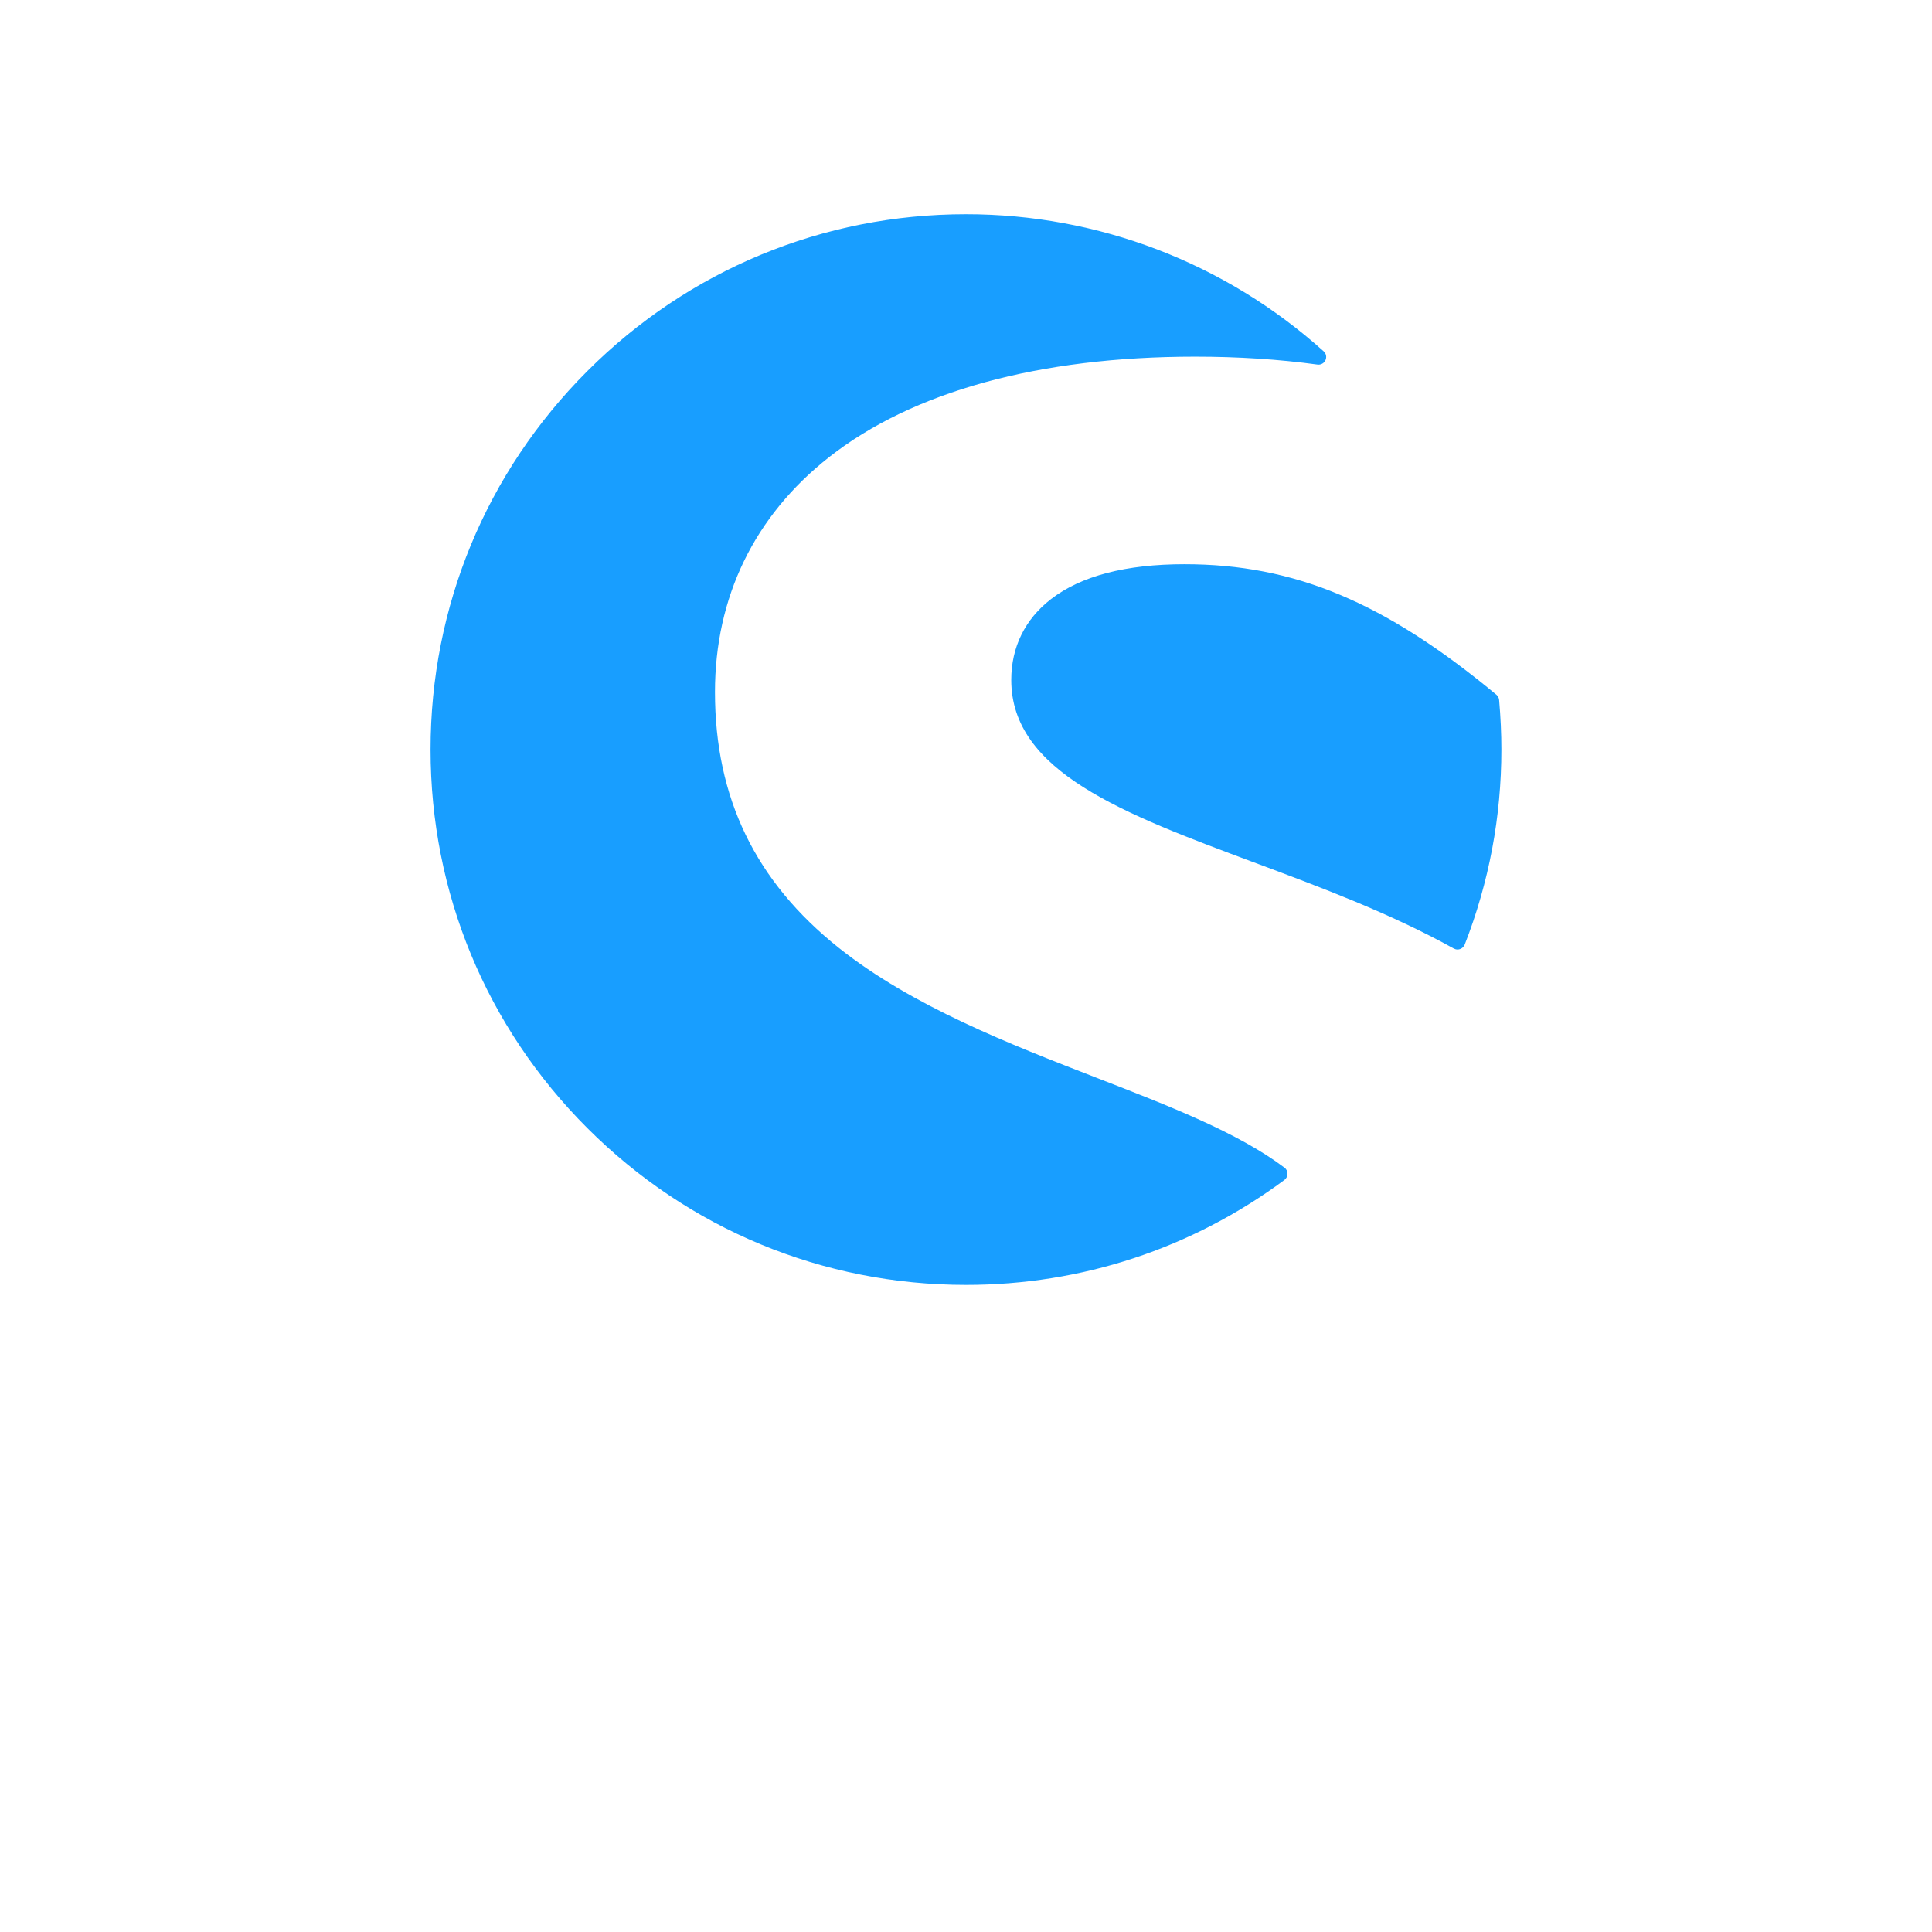
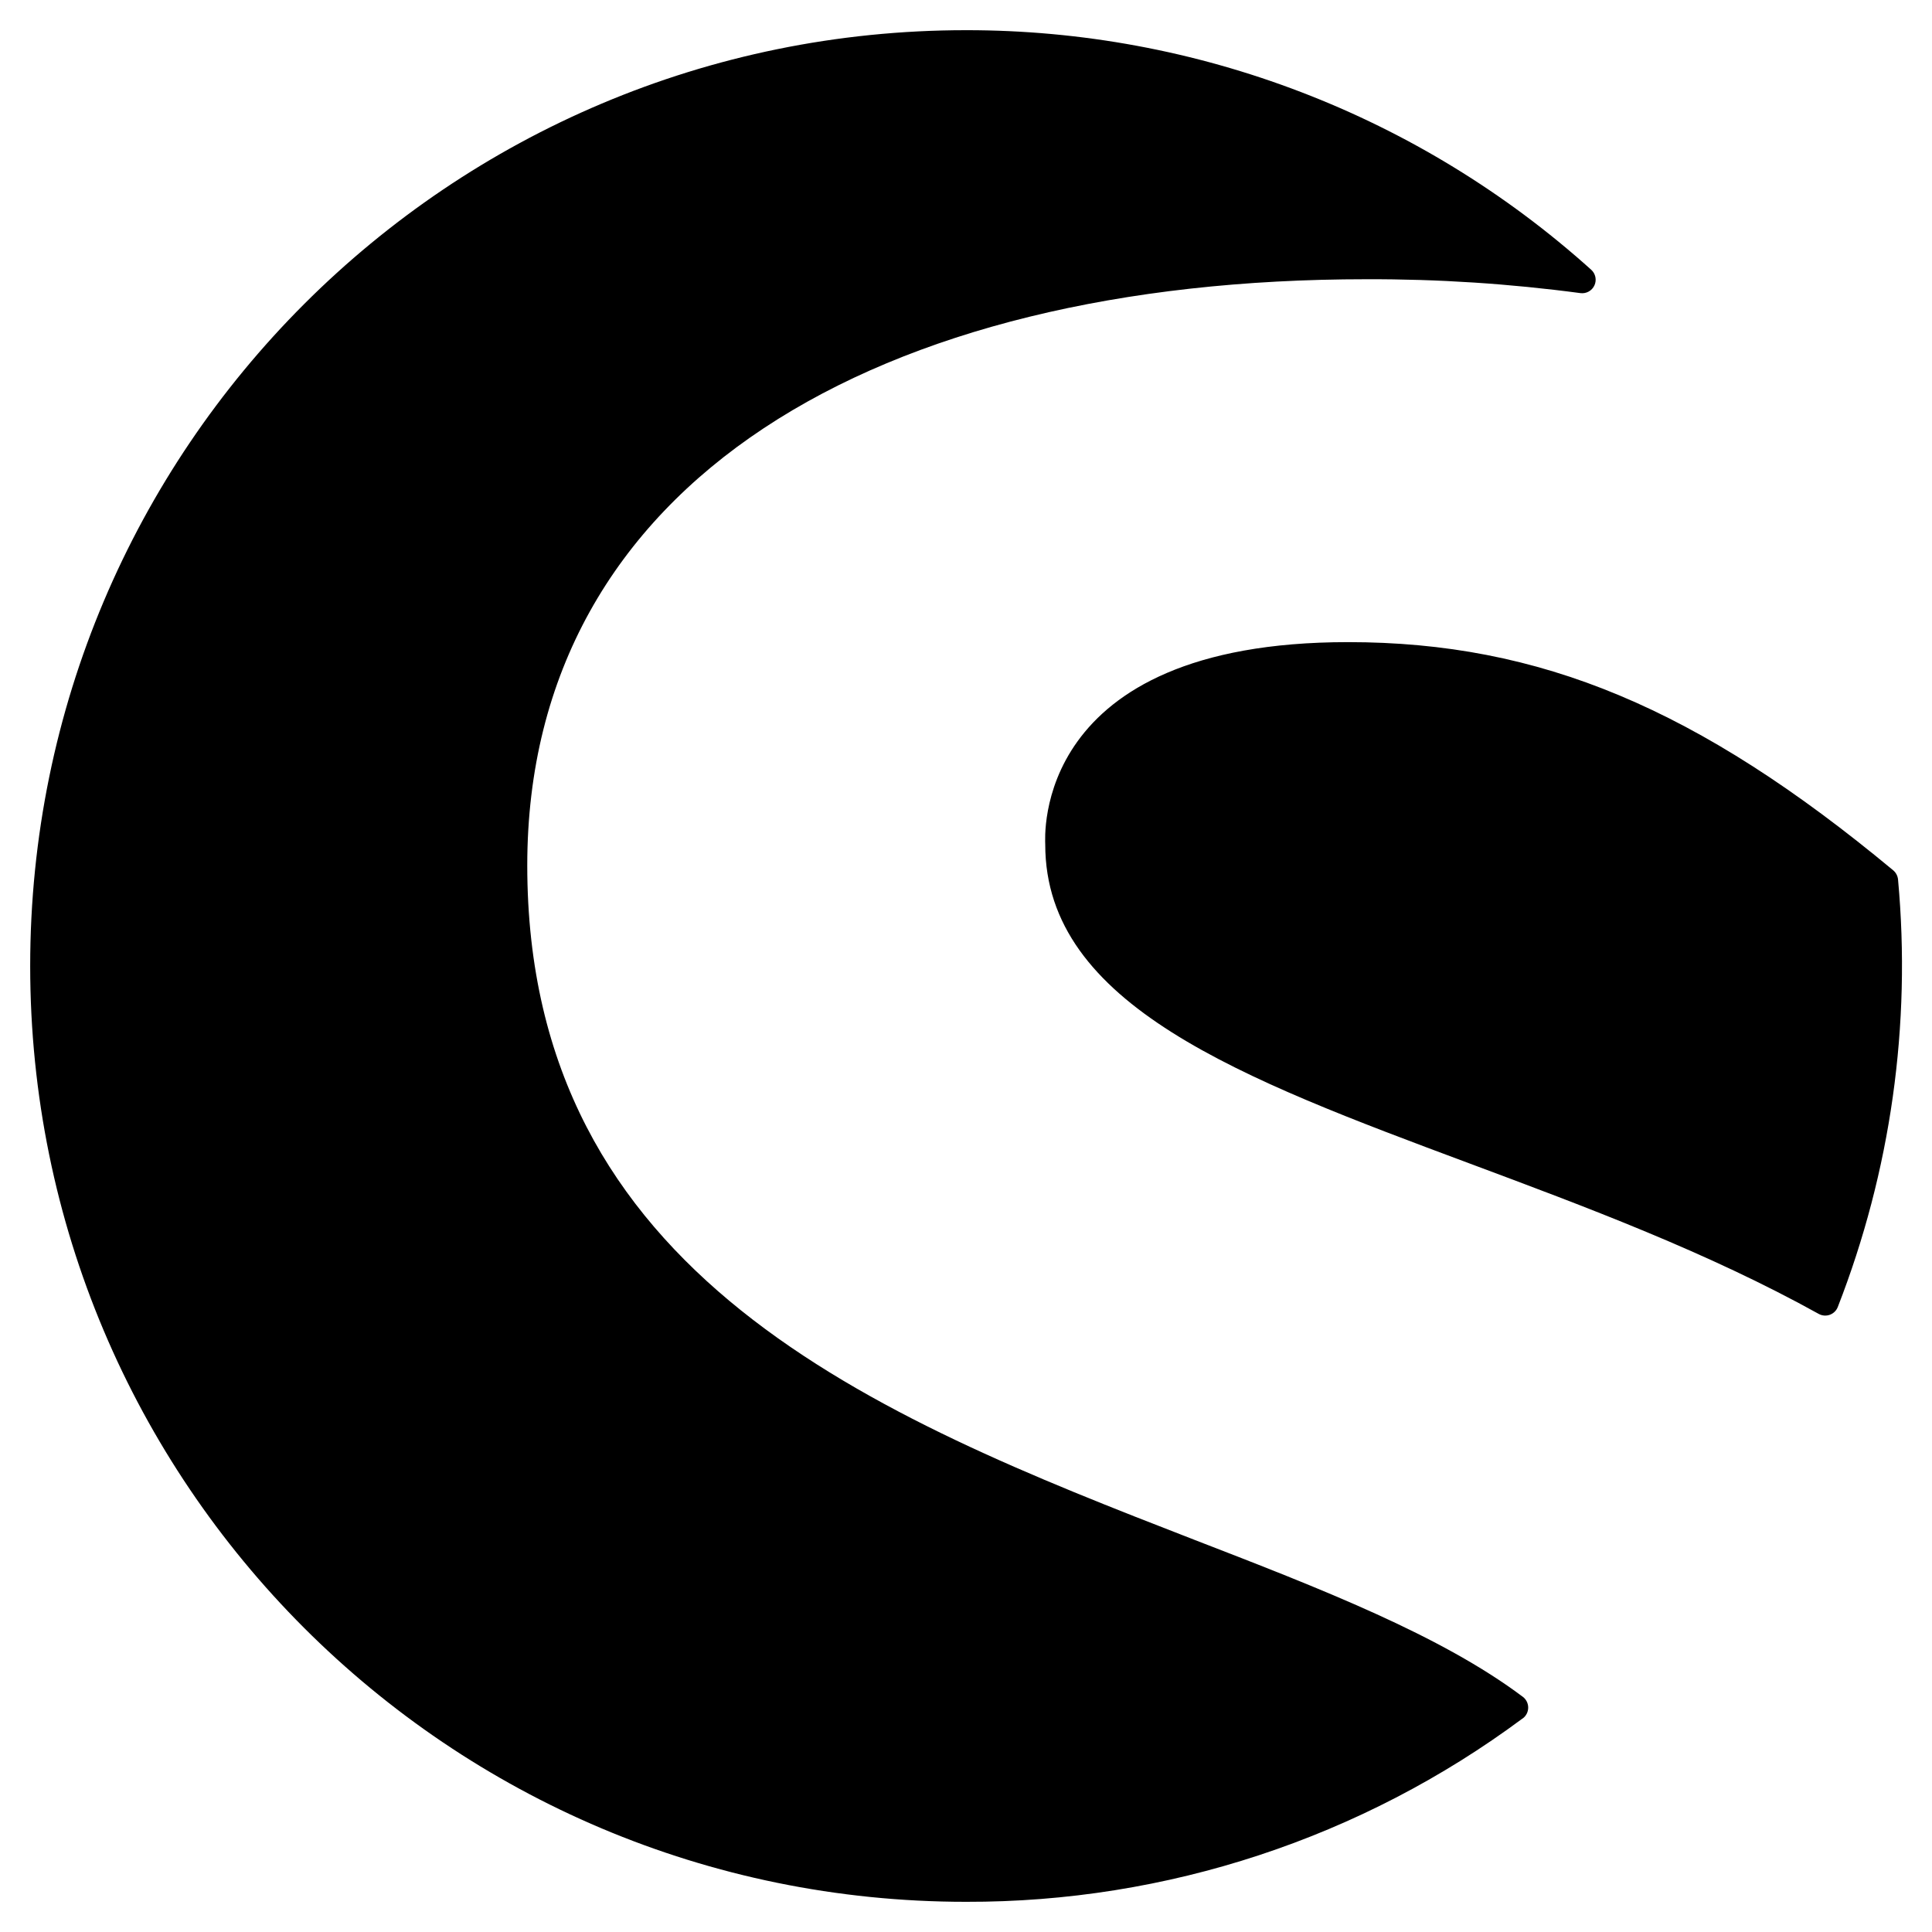
- <svg xmlns="http://www.w3.org/2000/svg" version="1.2" baseProfile="tiny" id="Ebene_1" x="0px" y="0px" viewBox="0 0 283.46 283.46" xml:space="preserve">
-   <g id="XMLID_985_">
-     <path id="XMLID_987_" fill="#189EFF" d="M188.45,171.31c-6.83-5.14-16.89-9.04-27.54-13.17c-12.68-4.92-27.05-10.49-37.84-19.07   c-12.22-9.73-18.17-22-18.17-37.53c0-13.93,5.78-25.84,16.72-34.45c12.26-9.65,30.84-14.76,53.72-14.76   c6.32,0,12.36,0.39,17.96,1.16c0.49,0.07,0.97-0.2,1.17-0.64c0.21-0.45,0.1-0.98-0.27-1.31c-14.42-12.97-33.06-20.11-52.47-20.11   c-20.98,0-40.71,8.17-55.55,23.01c-14.84,14.83-23.01,34.56-23.01,55.54c0,20.98,8.17,40.71,23.01,55.54   c14.83,14.83,34.56,23,55.55,23c16.95,0,33.1-5.32,46.71-15.39c0.28-0.21,0.46-0.55,0.46-0.9   C188.91,171.86,188.74,171.52,188.45,171.31z" />
-     <path id="XMLID_986_" fill="#189EFF" d="M219.95,102.7c-0.03-0.3-0.17-0.58-0.4-0.77c-16.39-13.6-29.65-19.15-45.76-19.15   c-8.6,0-15.19,1.72-19.59,5.12c-3.81,2.94-5.83,7.05-5.83,11.86c0,13.49,16.49,19.64,35.58,26.76c9.84,3.67,20.01,7.46,29.35,12.65   c0.17,0.09,0.36,0.14,0.55,0.14c0.13,0,0.26-0.02,0.38-0.07c0.31-0.11,0.55-0.35,0.67-0.65c3.57-9.14,5.38-18.77,5.38-28.63   C220.28,107.65,220.17,105.2,219.95,102.7z" />
-   </g>
+ <svg xmlns="http://www.w3.org/2000/svg" viewBox="0 0 512 512" class="svg-inline--fa fa-shopware fa-w-16 fa-3x">
+   <path fill="currentColor" d="M403.5 455.41A246.17 246.17 0 0 1 256 504C118.81 504 8 393 8 256 8 118.81 119 8 256 8a247.39 247.39 0 0 1 165.7 63.5 3.57 3.57 0 0 1-2.86 6.18A418.62 418.62 0 0 0 362.13 74c-129.36 0-222.4 53.47-222.4 155.35 0 109 92.13 145.88 176.83 178.73 33.64 13 65.4 25.36 87 41.59a3.58 3.58 0 0 1 0 5.72zM503 233.09a3.64 3.64 0 0 0-1.27-2.44c-51.76-43-93.62-60.48-144.48-60.48-84.13 0-80.25 52.17-80.25 53.63 0 42.6 52.06 62 112.34 84.49 31.07 11.59 63.19 23.57 92.68 39.93a3.57 3.57 0 0 0 5-1.82A249 249 0 0 0 503 233.09z" class="">
+     </path>
</svg>
